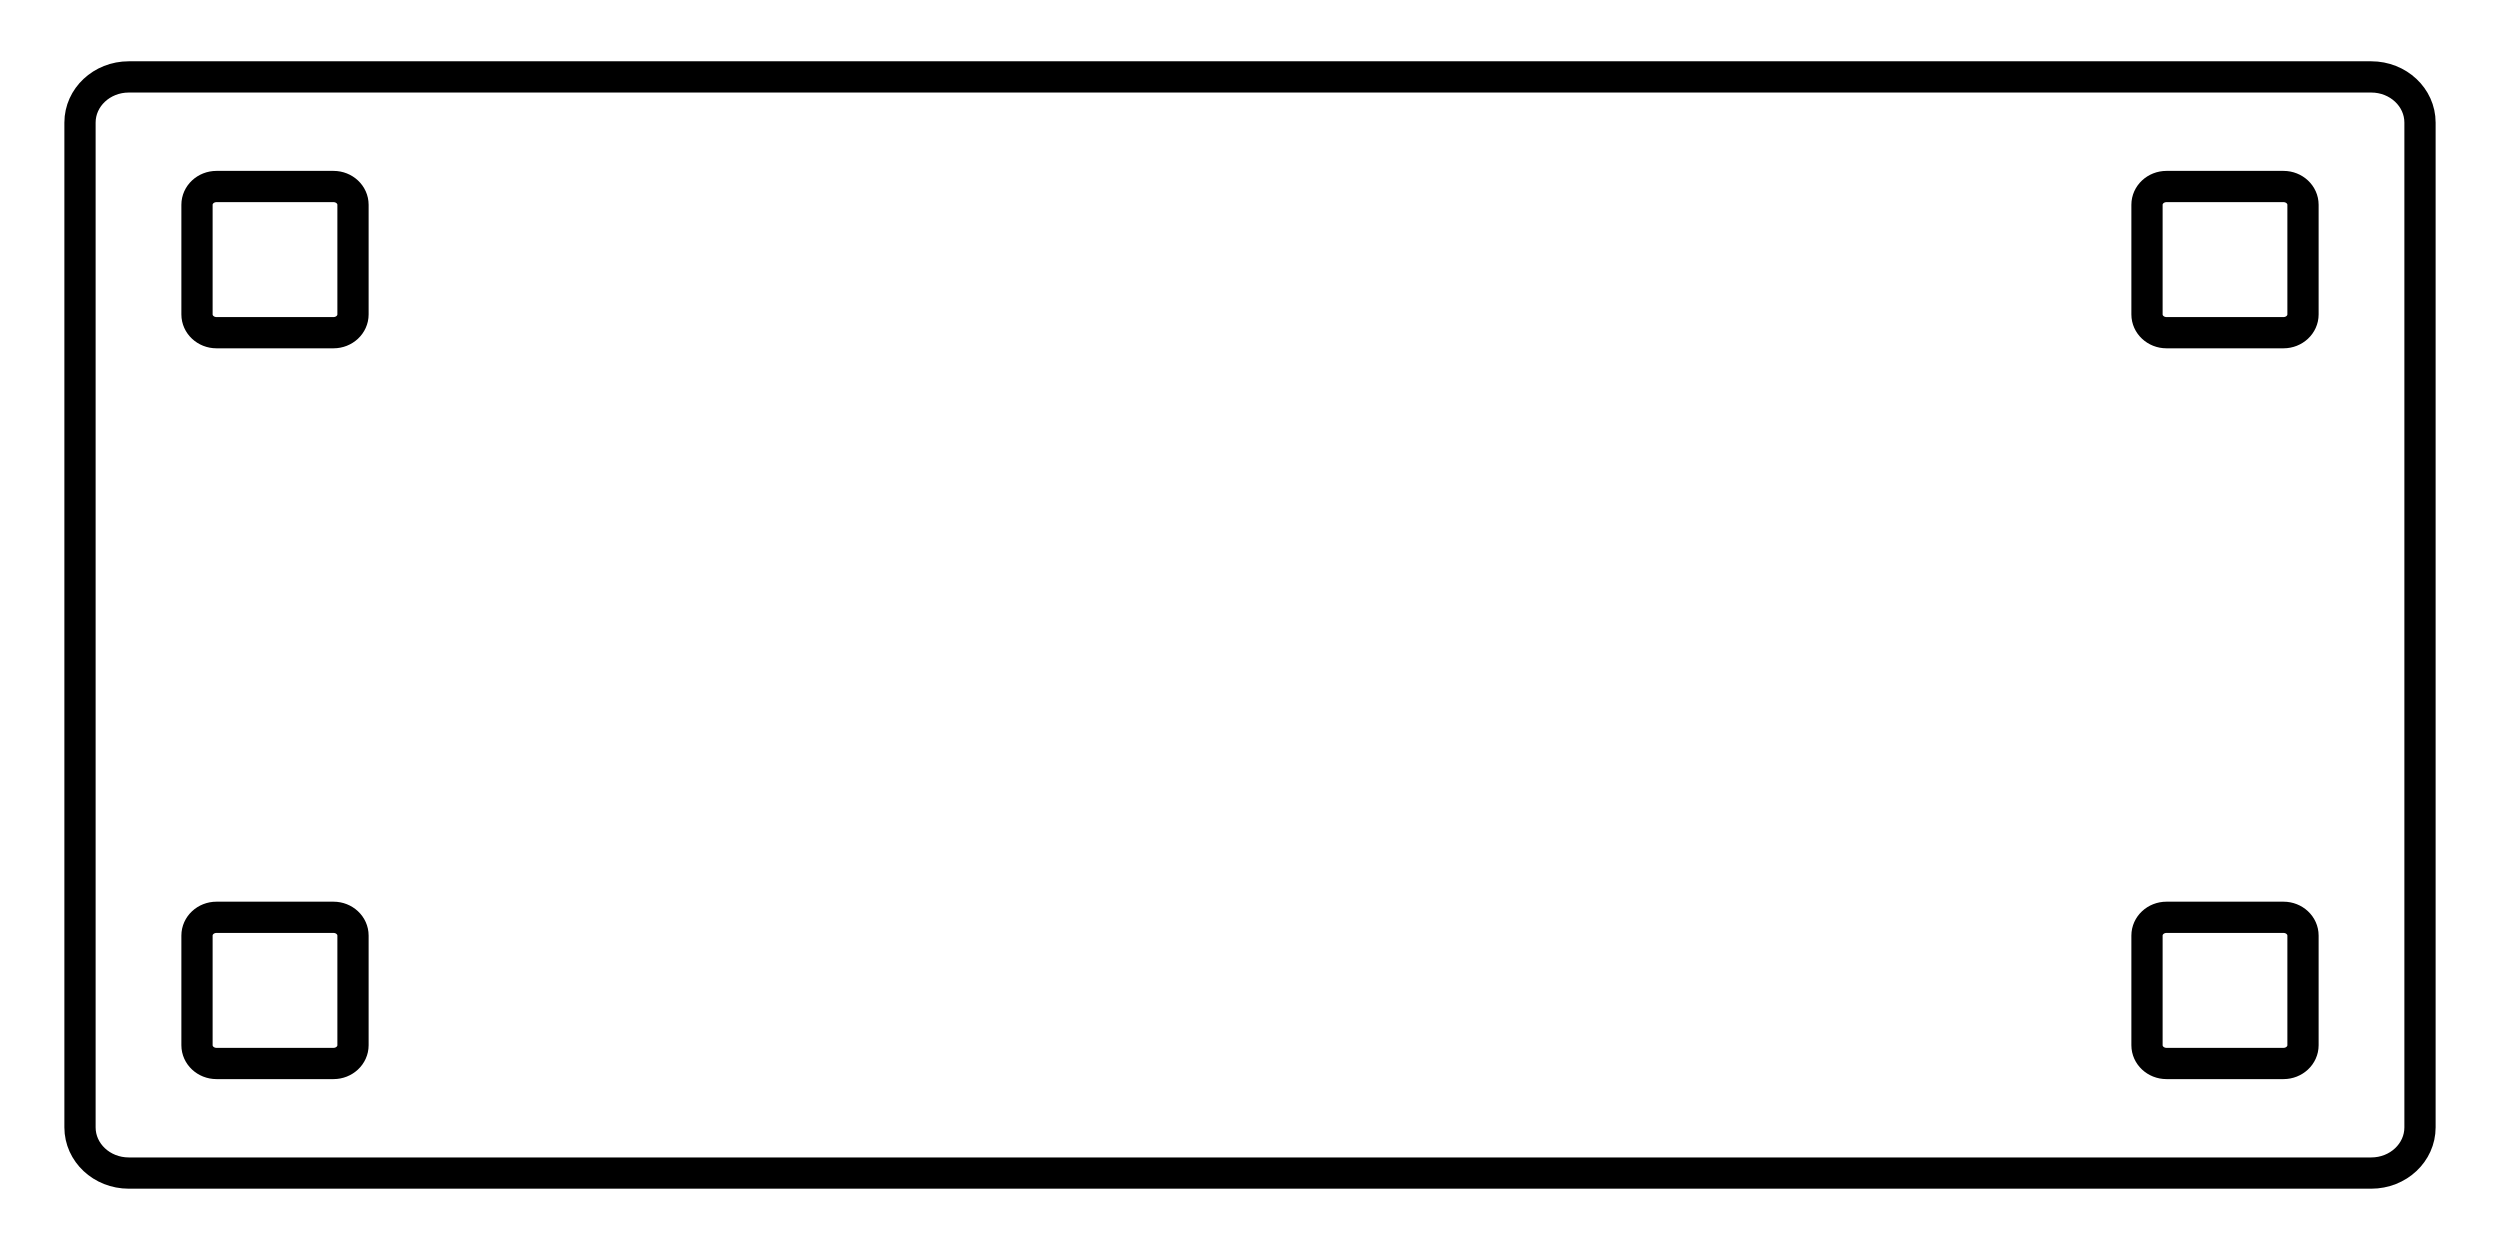
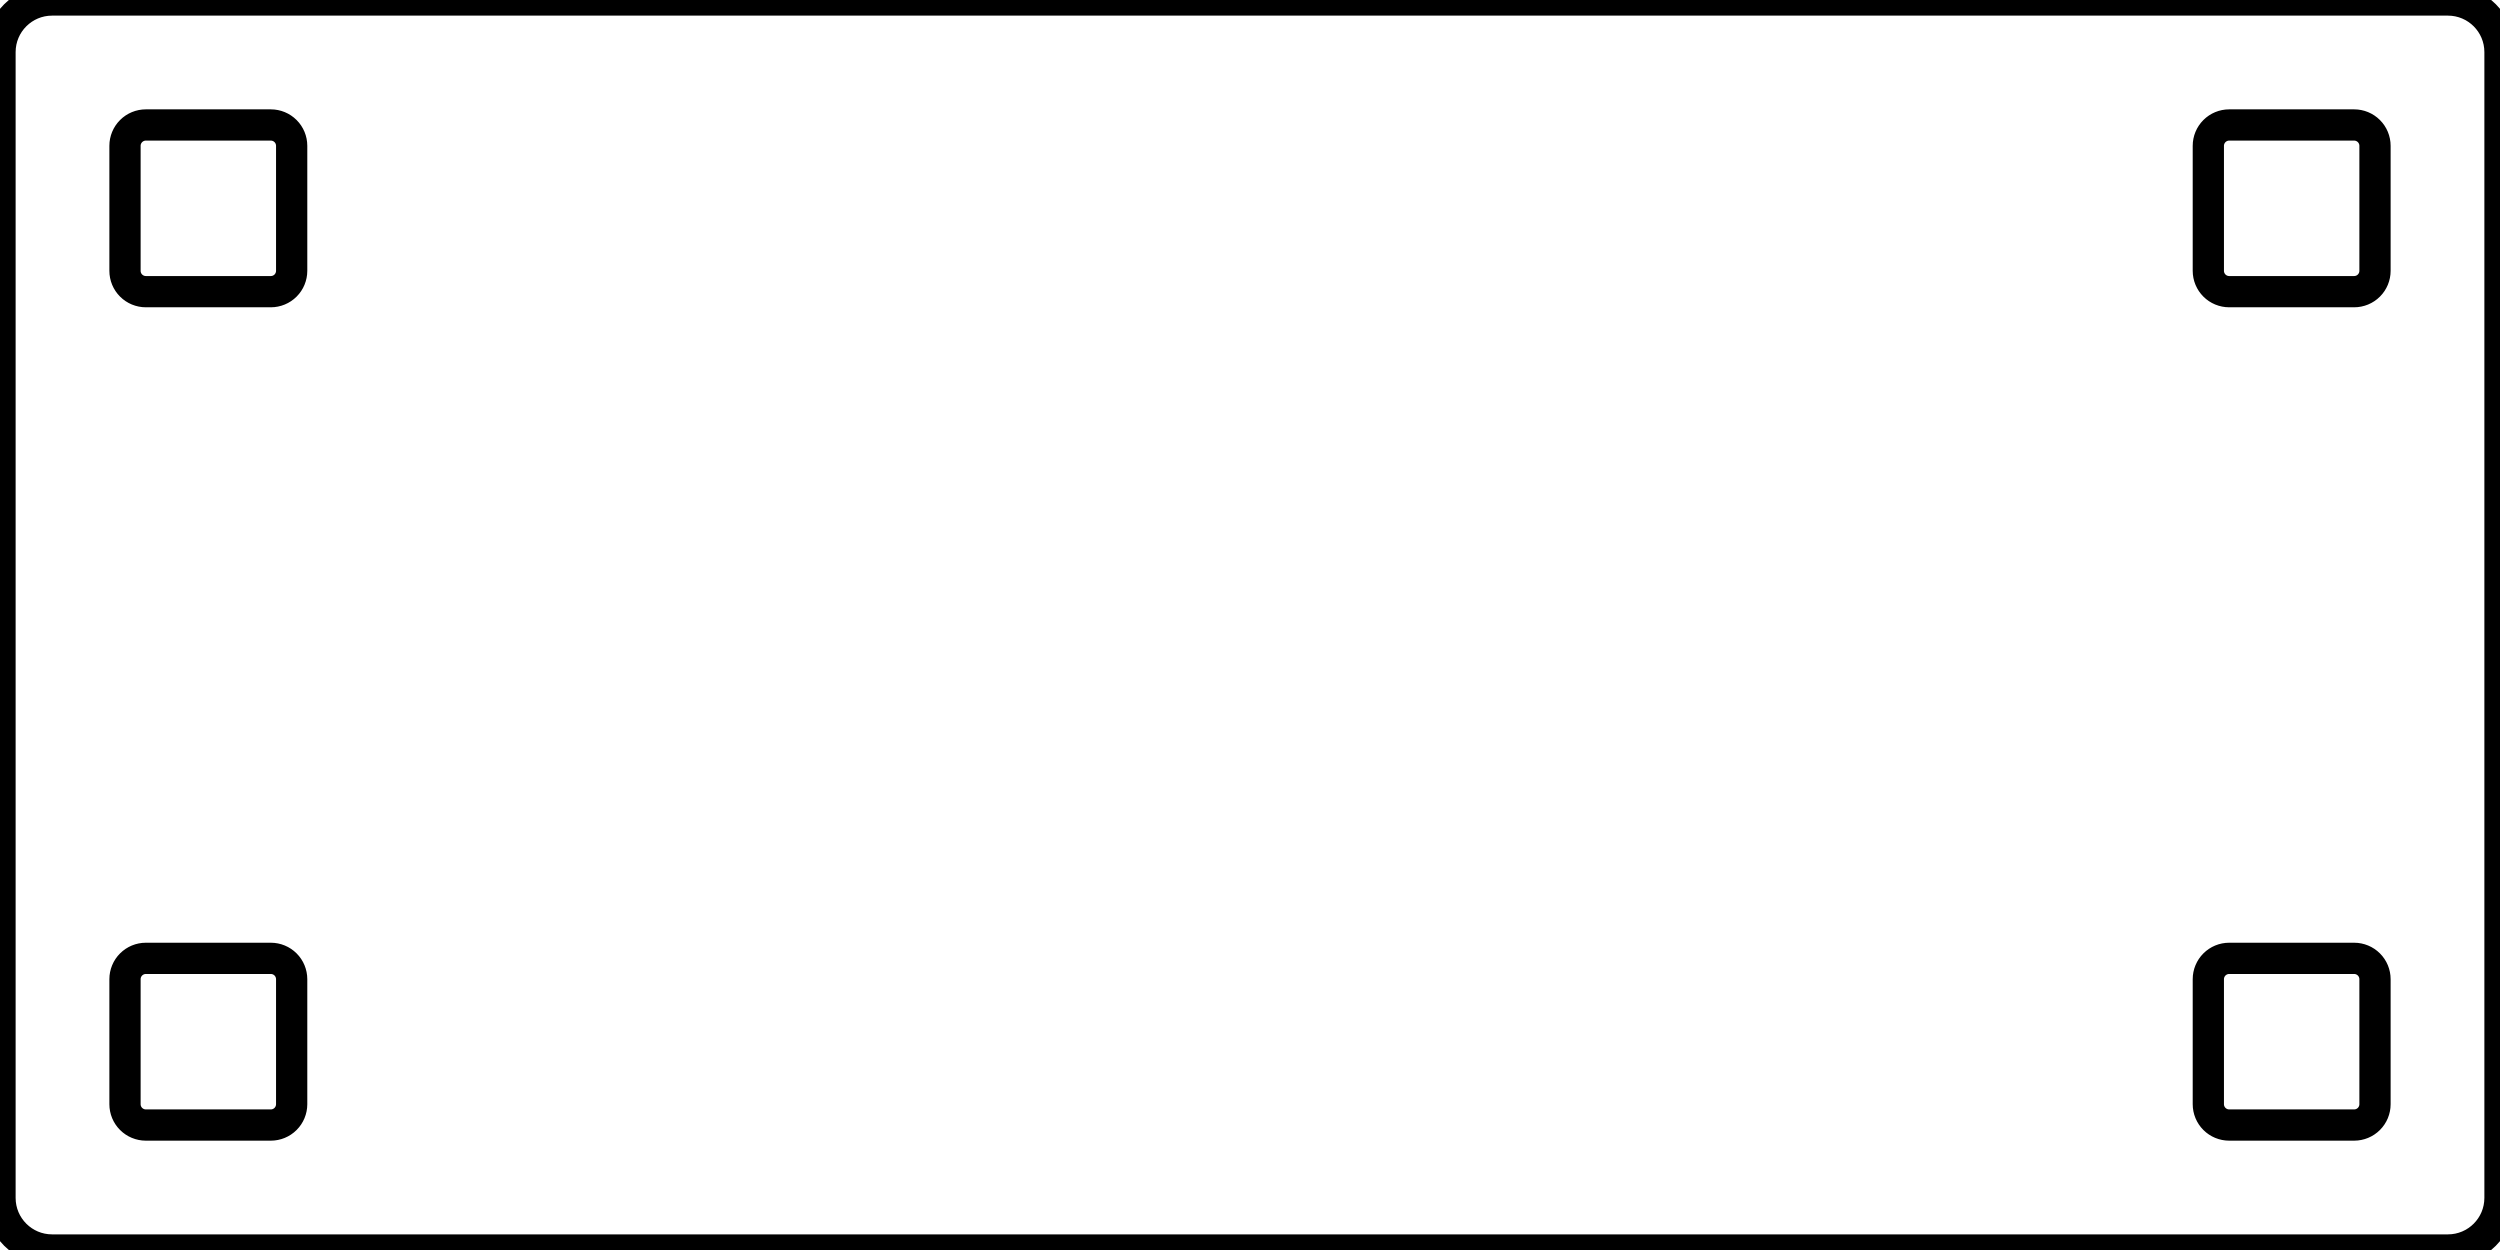
<svg xmlns="http://www.w3.org/2000/svg" viewBox="0 0 120 60">
-   <g>
-     <path d="M3.84 5.884c0-1.21 1.048-2.192 2.34-2.192h107.64c1.293 0 2.34.981 2.34 2.192v48.23c0 1.212-1.047 2.193-2.34 2.193H6.18c-1.292 0-2.34-.981-2.34-2.192z" fill="none" stroke="currentColor" stroke-width="1.5" stroke-linecap="round" stroke-linejoin="round" />
-     <path d="M103.056 15.093V9.83a.936.877 0 0 1 .936-.877h5.616a.936.877 0 0 1 .936.877v5.262a.936.877 0 0 1-.936.877h-5.616a.936.877 0 0 1-.936-.877m0 35.078v-5.262a.936.877 0 0 1 .936-.877h5.616a.936.877 0 0 1 .936.877v5.262a.936.877 0 0 1-.936.877h-5.616a.936.877 0 0 1-.936-.877m-93.6-35.077V9.83a.936.877 0 0 1 .936-.877h5.616a.936.877 0 0 1 .936.877v5.262a.936.877 0 0 1-.936.877h-5.616a.936.877 0 0 1-.936-.877m0 35.078v-5.262a.936.877 0 0 1 .936-.877h5.616a.936.877 0 0 1 .936.877v5.262a.936.877 0 0 1-.936.877h-5.616a.936.877 0 0 1-.936-.877" fill="none" stroke="currentColor" stroke-width="1.5" stroke-linecap="round" stroke-linejoin="round" />
-   </g>
+   <path d="M 0,2.5 C 0,1.12 1.12,0 2.5,0 L 117.5,0 C 118.881,0 120,1.119 120,2.5 L 120,57.499 C 120,58.881 118.881,60 117.5,60 L 2.5,60 C 1.12,60 0,58.881 0,57.5 L 0,2.5 M 106,13.001 L 106,7 M 106,7 A 1,1 90 0,1 106.293,6.292 A 1,1 90 0,1 107,5.999 M 107,5.999 L 113,5.999 A 1,1 90 0,1 113.707,6.292 A 1,1 90 0,1 114,7 L 114,13 M 114,13 A 1,1 90 0,1 113.707,13.707 A 1,1 90 0,1 113,14 M 113,14 L 107,14 M 107,14 A 1,1 90 0,1 106.293,13.707 A 1,1 90 0,1 106,13 M 106,53.002 L 106,47.001 M 106,47.001 A 1,1 90 0,1 106.293,46.294 A 1,1 90 0,1 107,46.001 M 107,46.001 L 113,46.001 M 113,46.001 A 1,1 90 0,1 113.707,46.294 A 1,1 90 0,1 114,47.001 M 114,47.001 L 114,53.002 M 114,53.002 A 1,1 90 0,1 113.707,53.709 A 1,1 90 0,1 113,54.002 M 113,54.002 L 107,54.002 M 107,54.002 A 1,1 90 0,1 106.293,53.709 A 1,1 90 0,1 106,53.002 M 6,13.001 L 6,7 M 6,7 A 1,1 90 0,1 6.293,6.292 A 1,1 90 0,1 7,5.999 M 7,5.999 L 13,5.999 A 1,1 90 0,1 13.707,6.292 A 1,1 90 0,1 14,7 L 14,13 M 14,13 A 1,1 90 0,1 13.707,13.707 A 1,1 90 0,1 13,14 M 13,14 L 7,14 A 1,1 90 0,1 6.293,13.707 A 1,1 90 0,1 6,13 M 6,53.002 L 6,47.001 M 6,47.001 A 1,1 90 0,1 6.293,46.294 A 1,1 90 0,1 7,46.001 M 7,46.001 L 13,46.001 M 13,46.001 A 1,1 90 0,1 13.707,46.294 A 1,1 90 0,1 14,47.001 M 14,47.001 L 14,53.002 A 1,1 90 0,1 13.707,53.709 A 1,1 90 0,1 13,54.002 M 13,54.002 L 7,54.002 M 7,54.002 A 1,1 90 0,1 6.293,53.709 A 1,1 90 0,1 6,53.002" fill="none" stroke="currentColor" stroke-width="1.5" stroke-linecap="round" stroke-linejoin="round" />
</svg>
